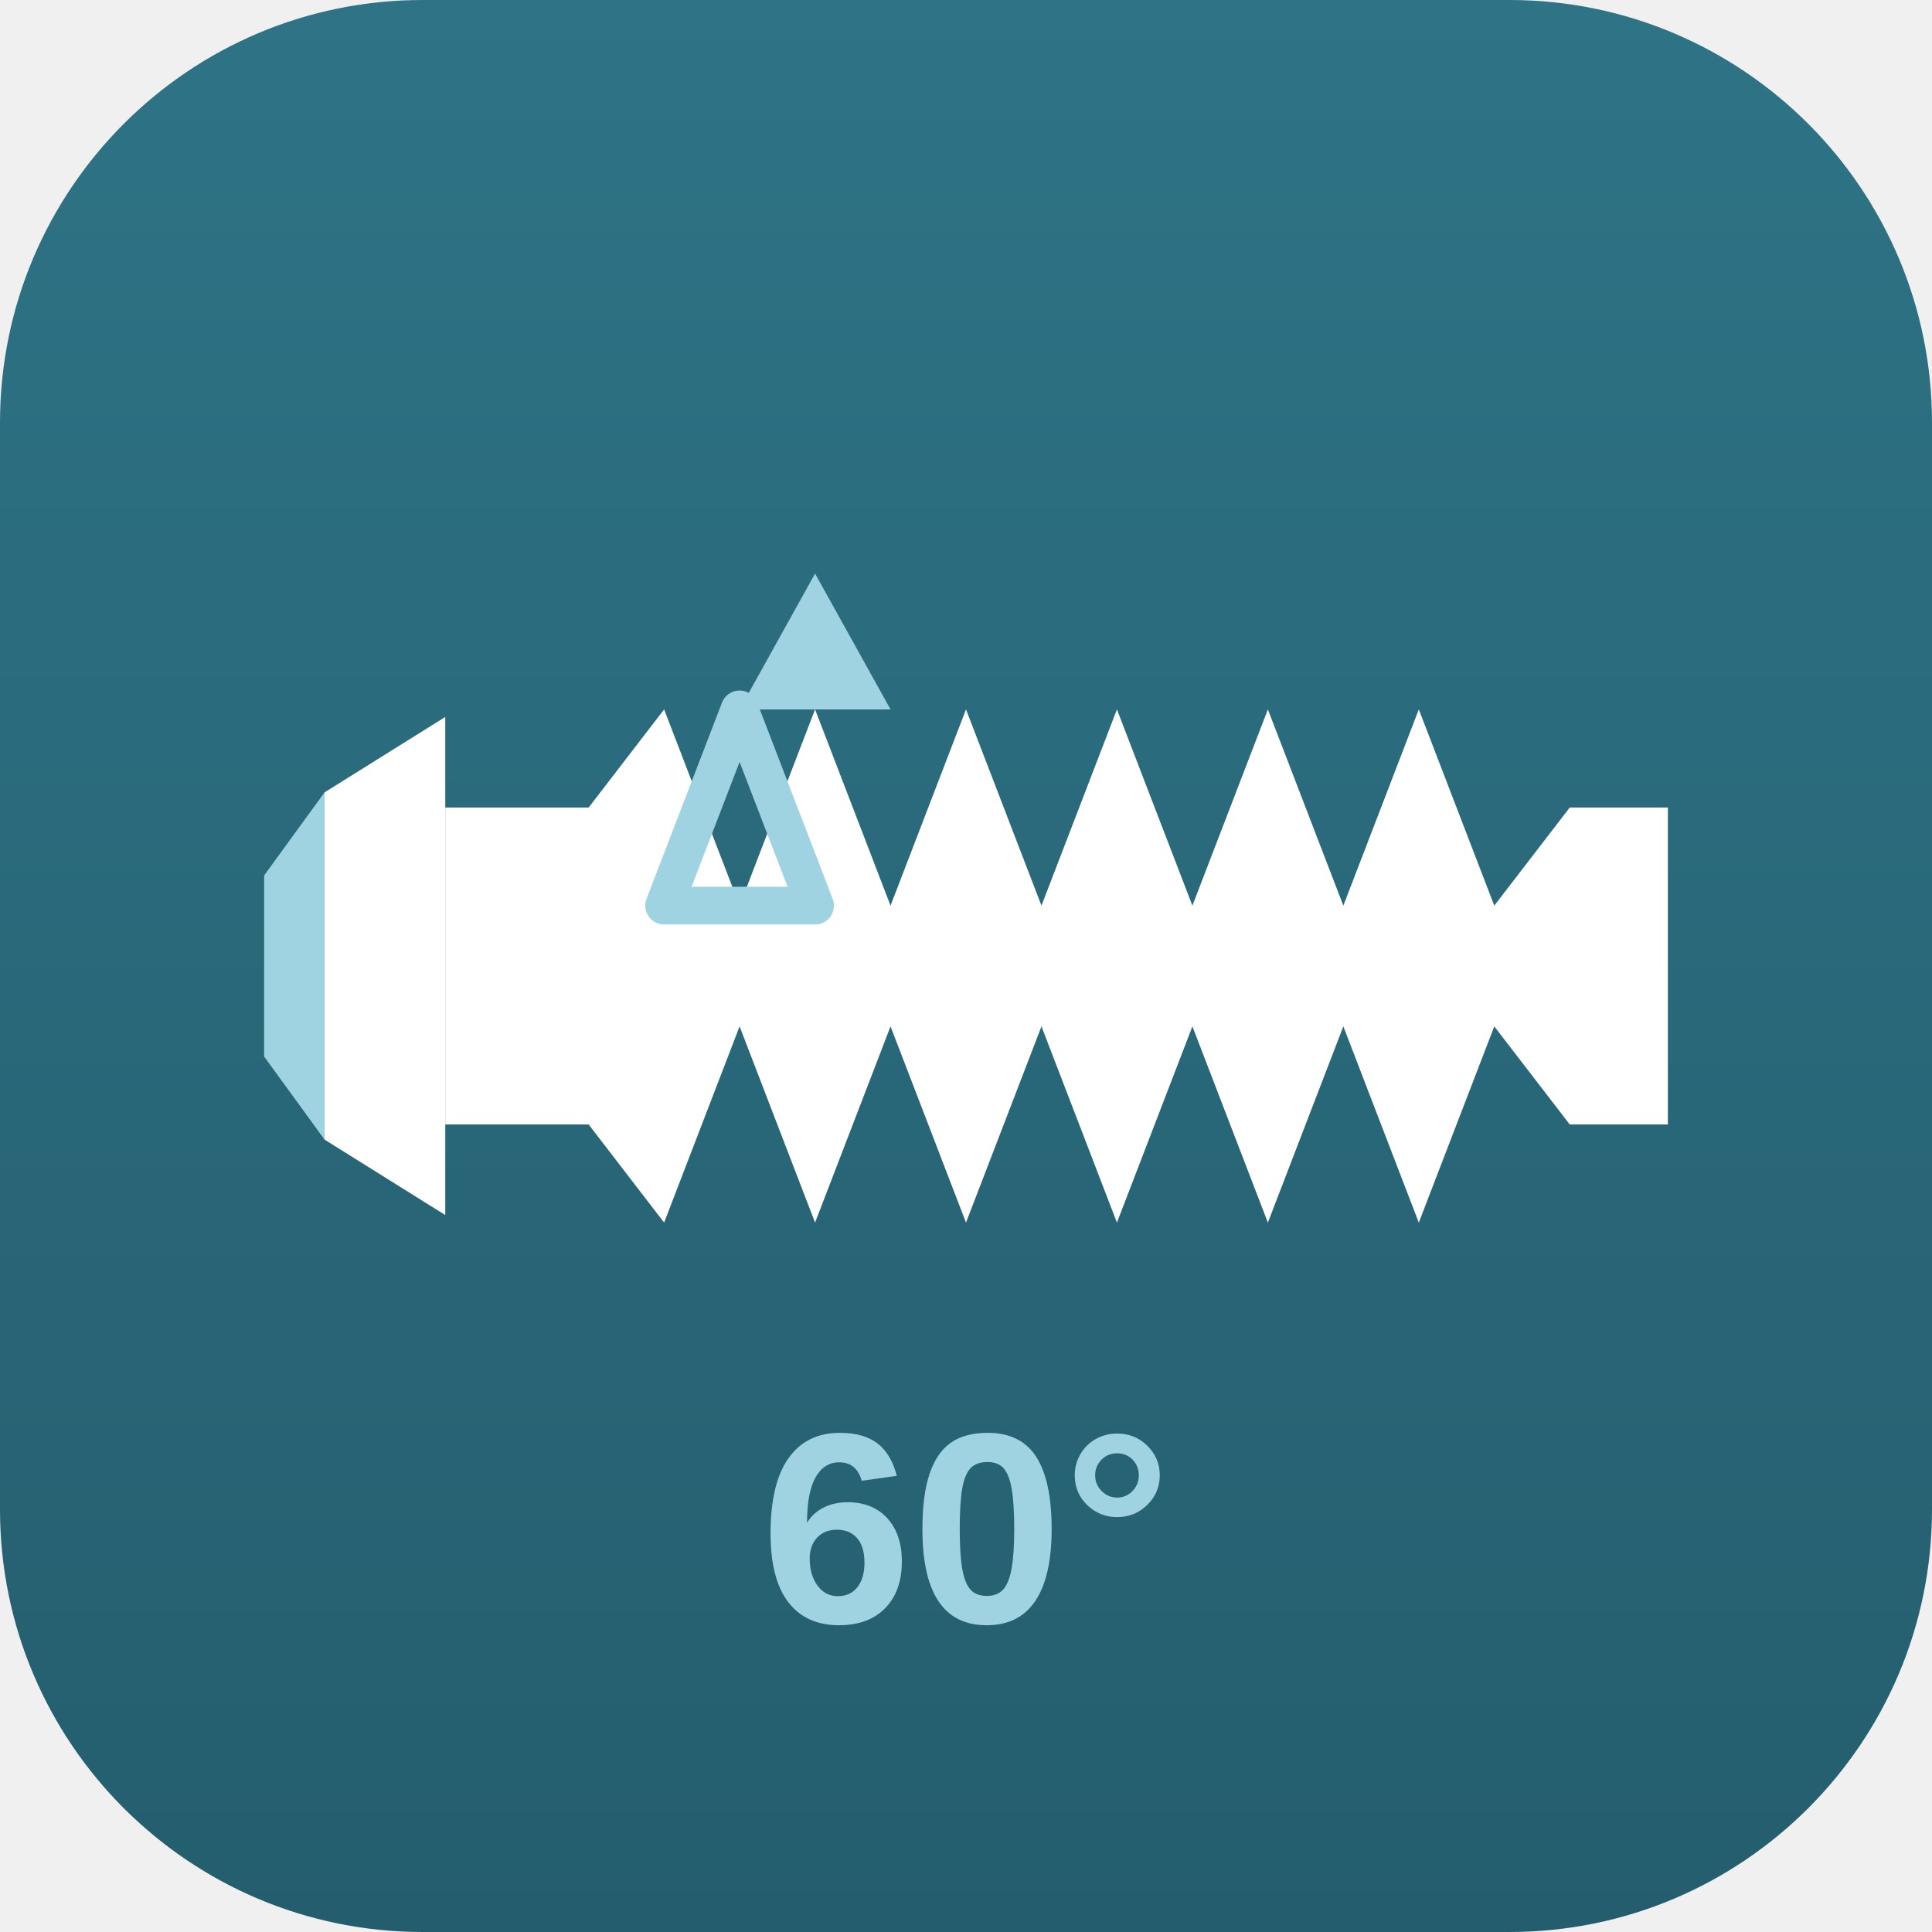
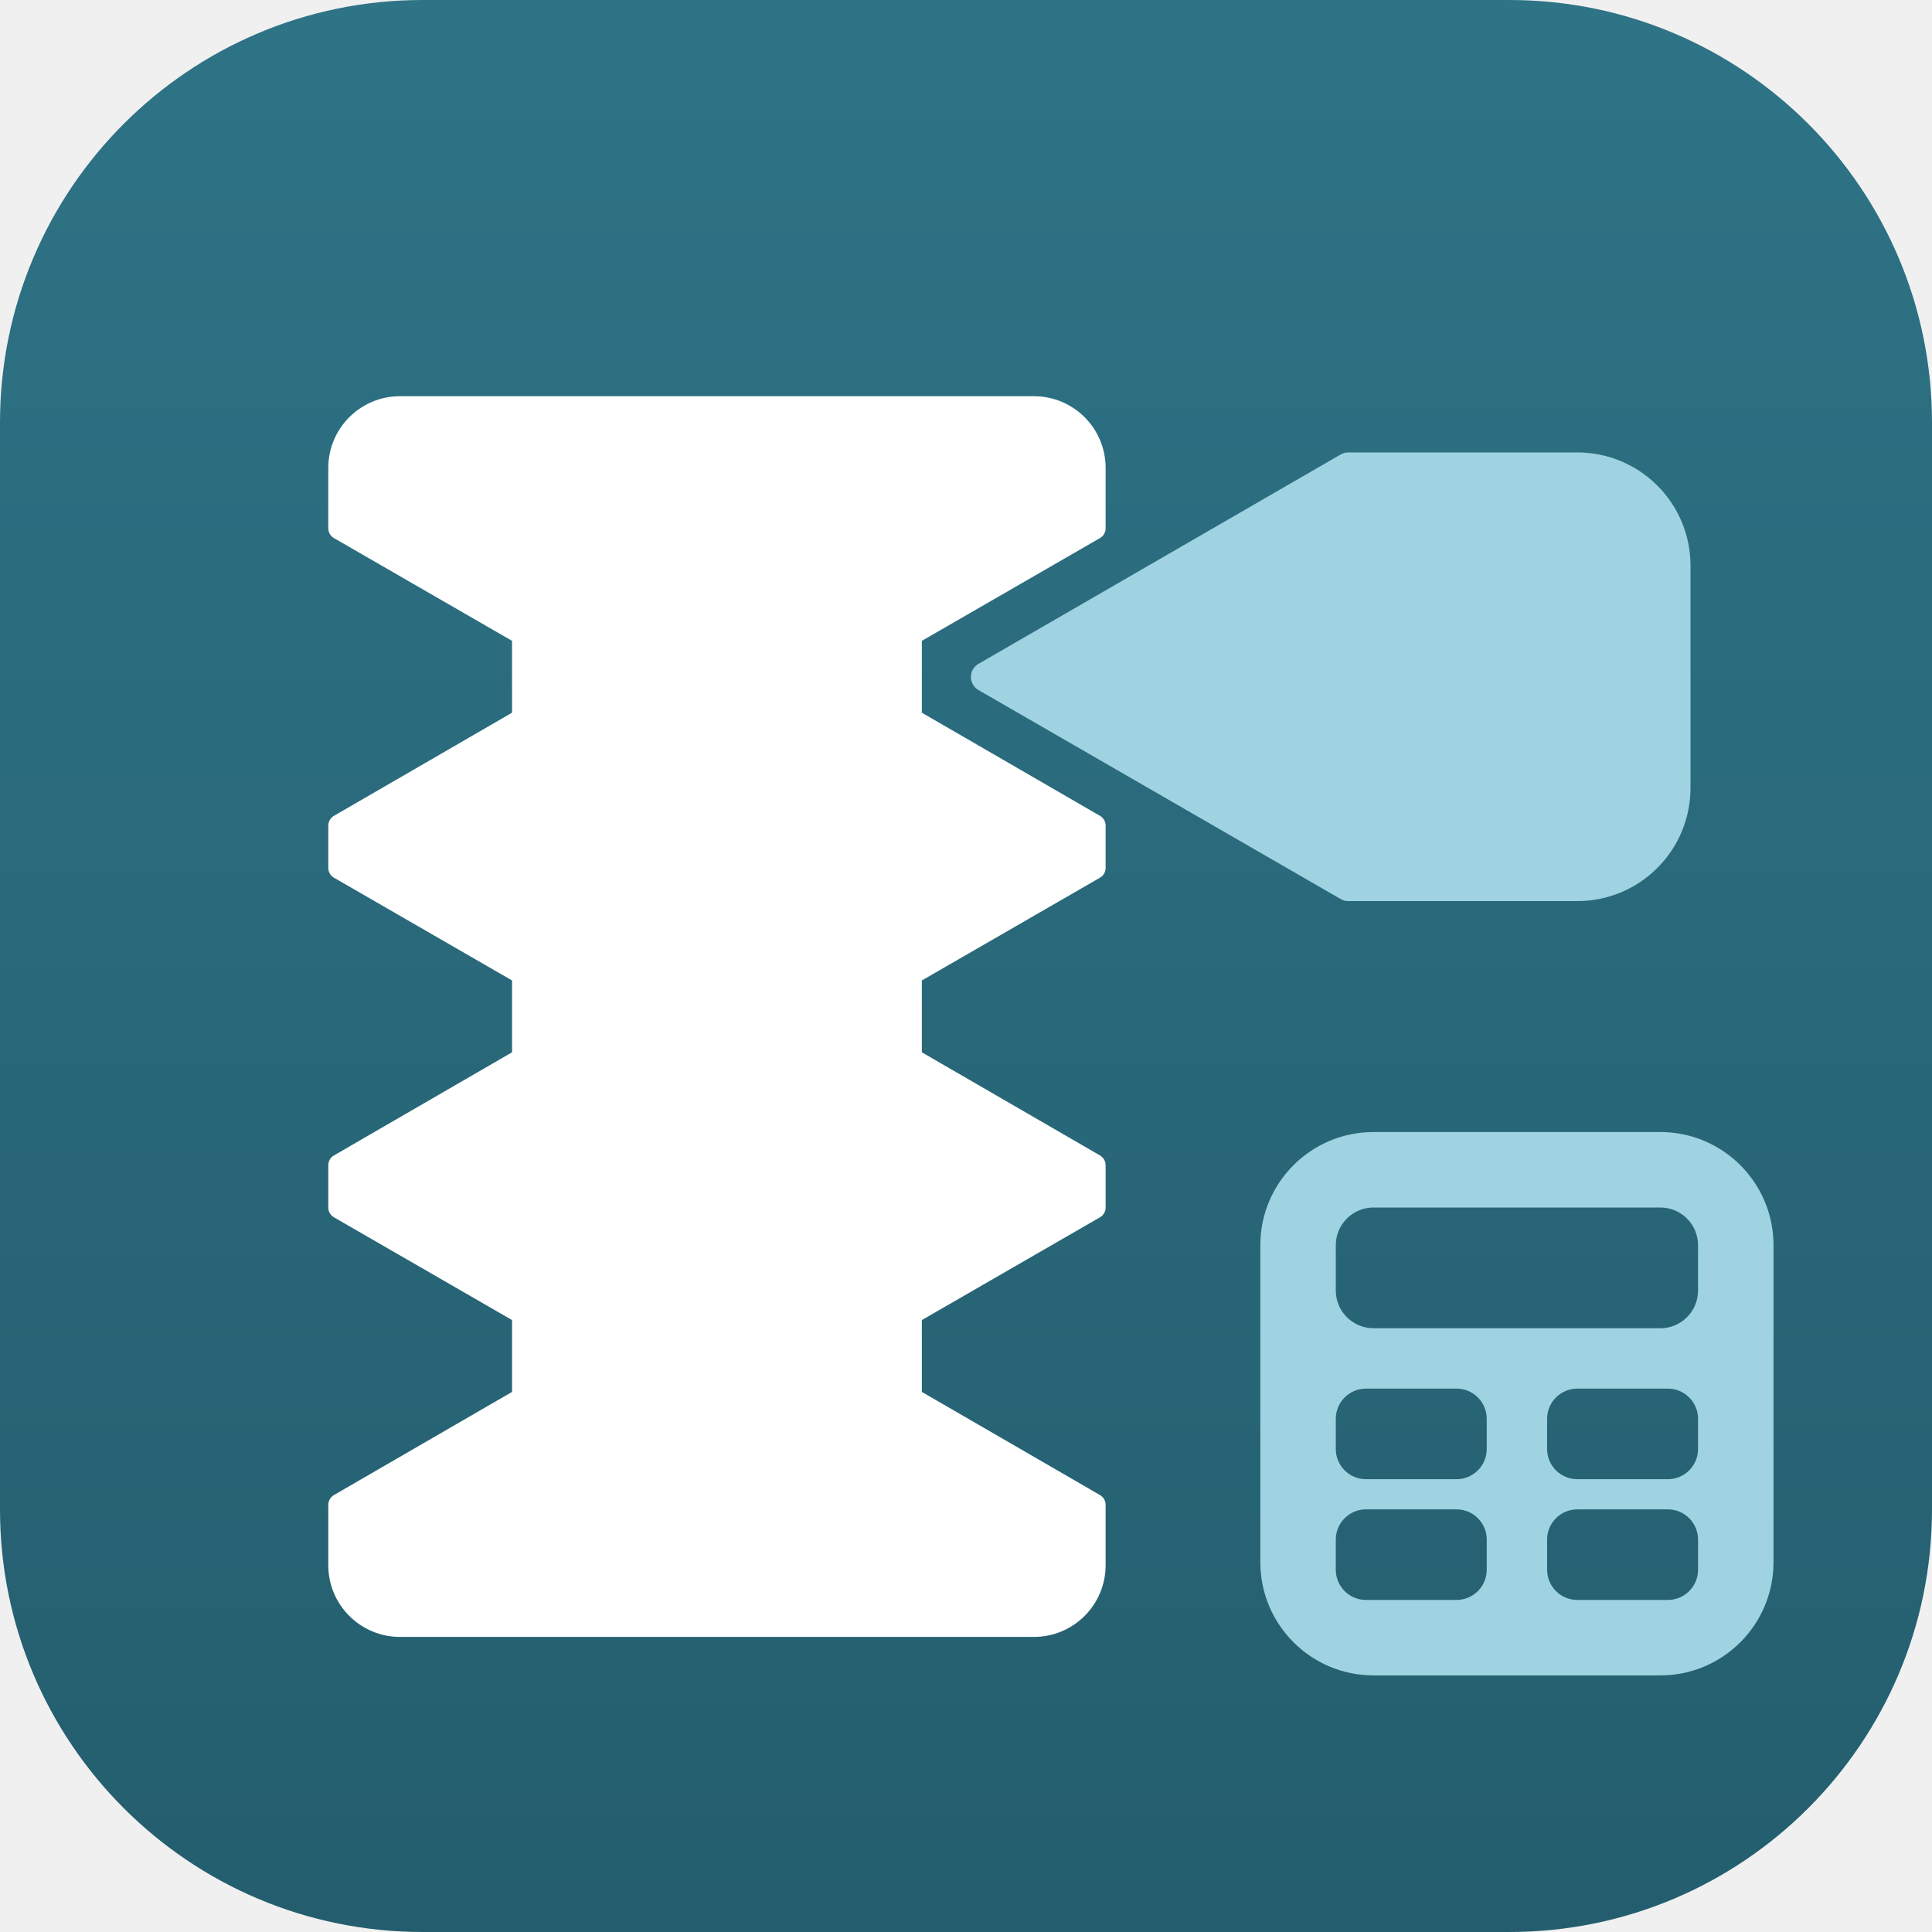
<svg xmlns="http://www.w3.org/2000/svg" viewBox="0 0 512 512" width="512" height="512">
  <defs>
    <linearGradient id="bg" x1="0" y1="0" x2="0" y2="512" gradientUnits="userSpaceOnUse">
      <stop offset="0" stop-color="#2E7386" />
      <stop offset="1" stop-color="#245E6E" />
    </linearGradient>
  </defs>
  <rect width="512" height="512" rx="112" fill="url(#bg)" />
-   <path d="M86 210 L86 302 L118 322 L118 190 Z" fill="#FFFFFF" />
-   <path d="M70 232 L86 210 L86 302 L70 280 Z" fill="#9FD3E1" />
-   <path d="M118 214            H156            L176 188 L196 240            L216 188 L236 240            L256 188 L276 240            L296 188 L316 240            L336 188 L356 240            L376 188 L396 240            L416 214            H442 V298            H416            L396 272 L376 324            L356 272 L336 324            L316 272 L296 324            L276 272 L256 324            L236 272 L216 324            L196 272 L176 324            L156 298            H118 Z" fill="#FFFFFF" />
-   <path d="M196 188 L216 240 L176 240 Z" fill="none" stroke="#9FD3E1" stroke-width="10" stroke-linejoin="round" />
-   <path d="M216 152 L196 188 L236 188 Z" fill="#9FD3E1" />
-   <text x="256" y="430" text-anchor="middle" font-family="Segoe UI, Helvetica Neue, Arial, sans-serif" font-size="72" font-weight="700" fill="#9FD3E1">60°</text>
+   <path d="M106 108L274 108A16 16 0 0 1 290 124L290 140L290 140L241.3 168.1L241.3 190.6L290 218.8L290 230L241.3 258.1L241.3 280.6L290 308.8L290 320L241.3 348.1L241.3 370.6L290 398.8L290 398.8L290 414.8A16 16 0 0 1 274 430.8L106 430.8A16 16 0 0 1 90 414.8L90 398.8L90 398.8L138.7 370.6L138.7 348.1L90 320L90 308.8L138.7 280.6L138.7 258.1L90 230L90 218.8L138.7 190.6L138.7 168.1L90 140L90 140L90 124A16 16 0 0 1 106 108Z" fill="#FFFFFF" stroke="#FFFFFF" stroke-width="6" stroke-linejoin="round" />
+   <path d="M261.3 179.4L357.3 123.9L418 123.9A26 26 0 0 1 444 149.9L444 208.8A26 26 0 0 1 418 234.8L357.3 234.8Z" fill="#9FD3E1" stroke="#9FD3E1" stroke-width="8" stroke-linejoin="round" />
+   <rect x="334" y="300" width="136" height="144" rx="30" fill="#9FD3E1" stroke="url(#bg)" stroke-width="16" paint-order="stroke" />
+   <rect x="354" y="320" width="96" height="32" rx="10" fill="url(#bg)" />
+   <rect x="354" y="368" width="40" height="24" rx="8" fill="url(#bg)" />
+   <rect x="410" y="368" width="40" height="24" rx="8" fill="url(#bg)" />
+   <rect x="354" y="400" width="40" height="24" rx="8" fill="url(#bg)" />
+   <rect x="410" y="400" width="40" height="24" rx="8" fill="url(#bg)" />
</svg>
